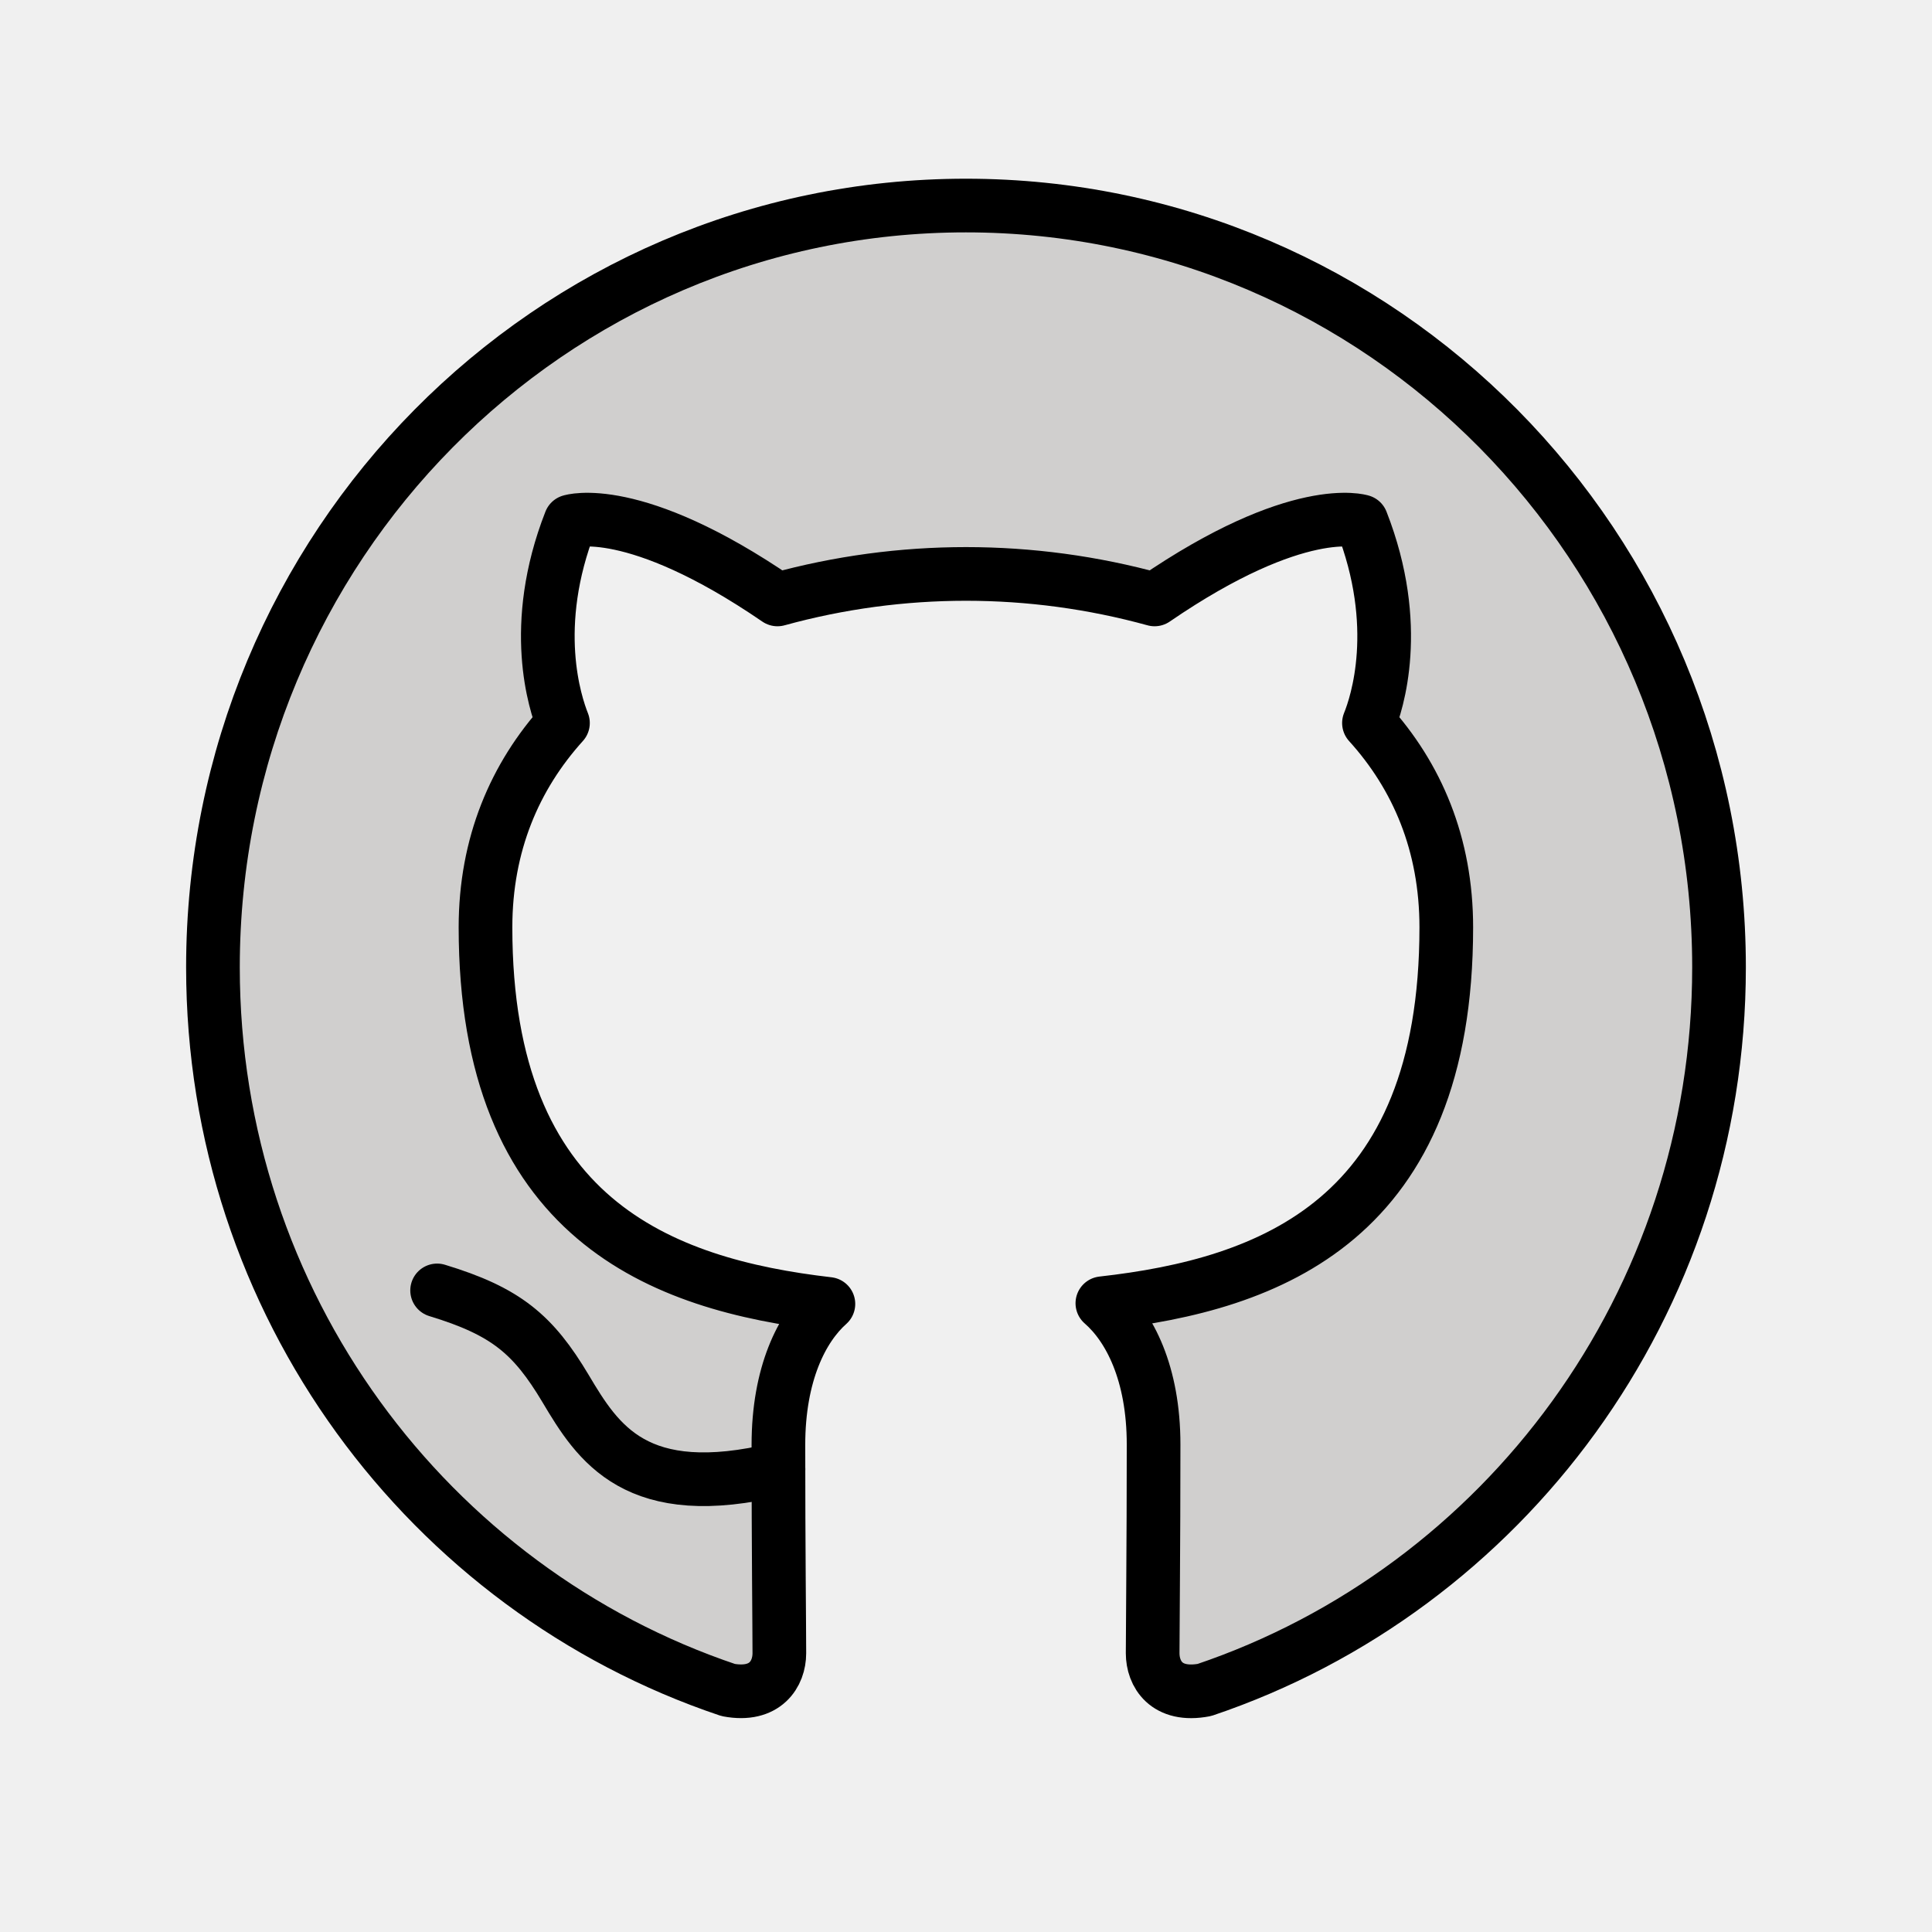
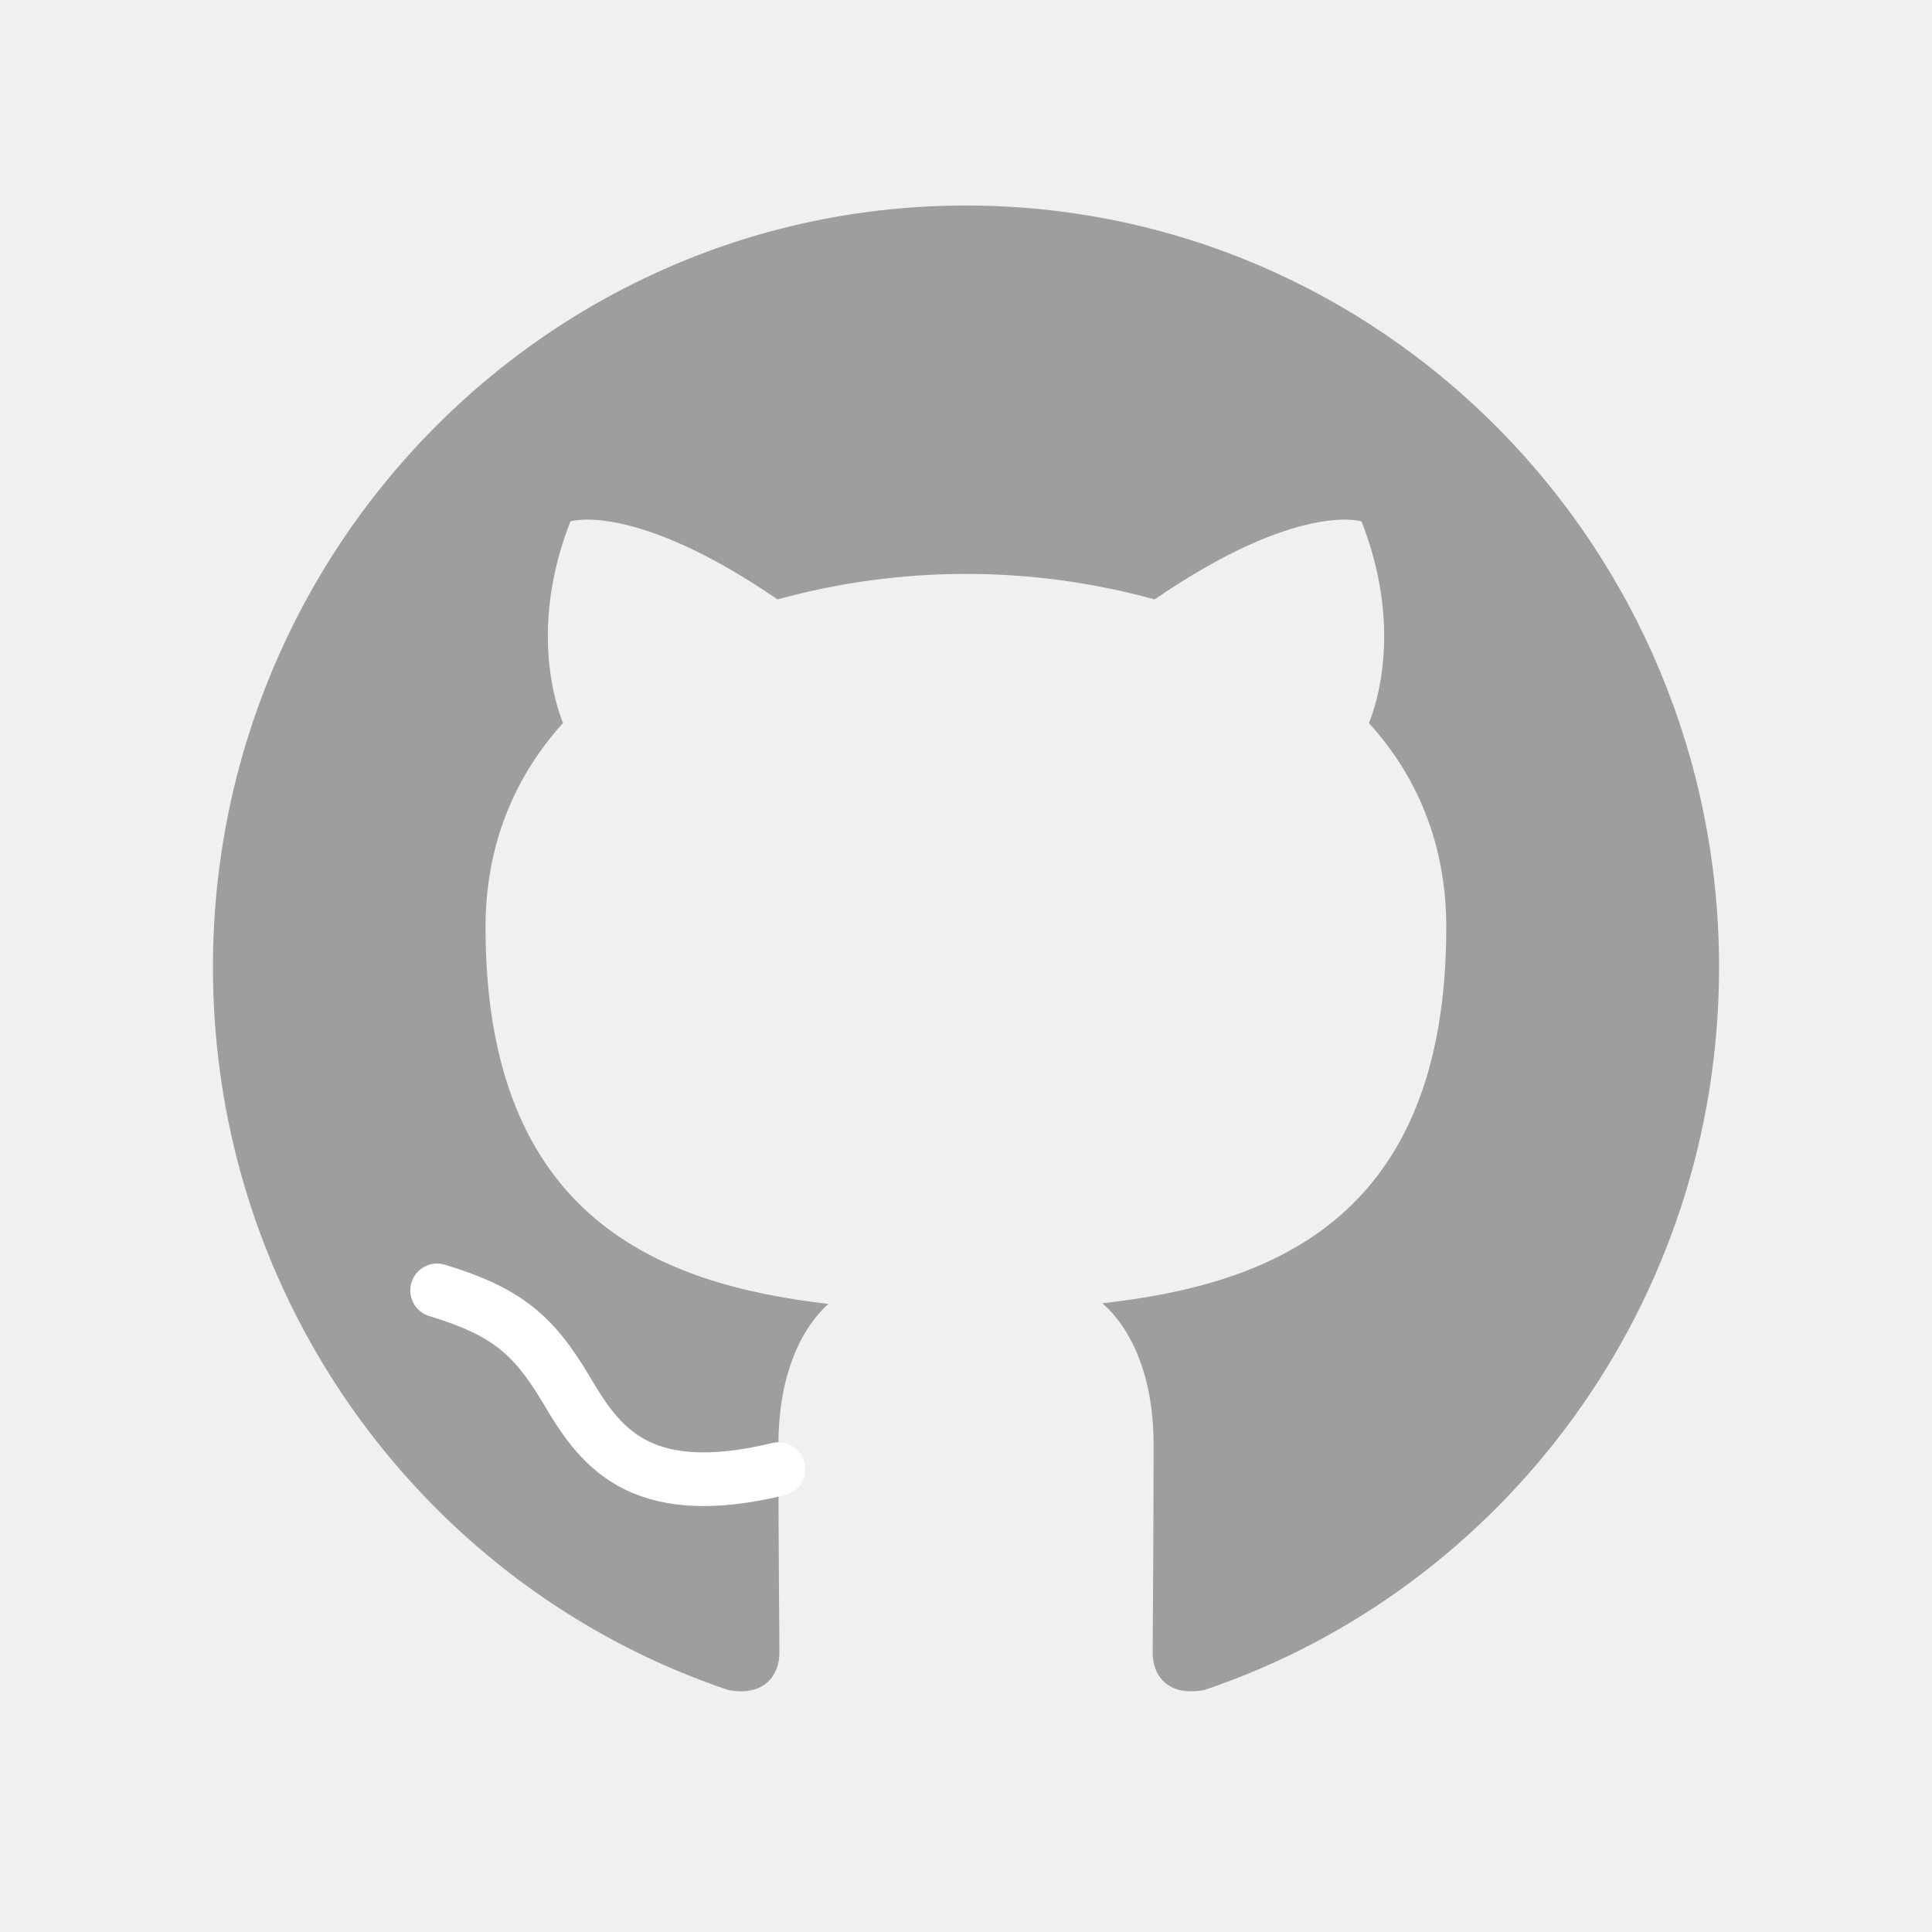
- <svg xmlns="http://www.w3.org/2000/svg" width="32" height="32" viewBox="0 0 72 72">
-   <path fill="#d0cfce" d="M29.044 61.611c0-.927-.035-3.98-.035-7.764c0-2.647.874-4.373 1.863-5.253c-6.227-.721-12.779-3.153-12.779-14.034c0-3.098 1.096-5.632 2.887-7.615c-.286-.72-1.253-3.606.278-7.514c0 0 2.355-.764 7.716 2.908a26.455 26.455 0 0 1 14.054 0c5.357-3.672 7.711-2.908 7.711-2.908c1.532 3.908.57 6.795.278 7.514c1.796 1.983 2.882 4.514 2.882 7.615c0 10.905-6.56 13.307-12.817 14.008c1.013.882 1.909 2.611 1.909 5.263c0 3.792-.035 6.85-.035 7.78c0 .762.505 1.641 1.93 1.369c11.145-3.758 19.177-14.396 19.177-26.932c0-15.678-12.567-28.388-28.067-28.388c-15.494 0-28.06 12.707-28.06 28.388c0 12.541 8.04 23.182 19.202 26.934c1.395.262 1.906-.614 1.906-1.37z" />
-   <g fill="none" stroke="#000" stroke-linecap="round" stroke-linejoin="round" stroke-miterlimit="10" stroke-width="2">
-     <path d="M29.044 61.611c0-.927-.035-3.98-.035-7.764c0-2.647.874-4.373 1.863-5.253c-6.227-.721-12.779-3.153-12.779-14.034c0-3.098 1.096-5.632 2.887-7.615c-.286-.72-1.253-3.606.278-7.514c0 0 2.355-.764 7.716 2.908a26.455 26.455 0 0 1 14.054 0c5.357-3.672 7.711-2.908 7.711-2.908c1.532 3.908.57 6.795.278 7.514c1.796 1.983 2.882 4.514 2.882 7.615c0 10.905-6.56 13.307-12.817 14.008c1.013.882 1.909 2.611 1.909 5.263c0 3.792-.035 6.85-.035 7.78c0 .762.505 1.641 1.93 1.369c11.145-3.758 19.177-14.396 19.177-26.932c0-15.678-12.567-28.388-28.067-28.388c-15.494 0-28.06 12.707-28.06 28.388c0 12.541 8.04 23.182 19.202 26.934c1.395.262 1.906-.614 1.906-1.37z" />
-     <path d="M16.29 48.09c2.568.78 3.58 1.635 4.789 3.661c1.205 2.026 2.62 4.287 7.933 2.999" />
-   </g>
+ <svg xmlns="http://www.w3.org/2000/svg" width="32" height="32" viewBox="0 0 32 32" fill="none">
+   <path d="M12.909 27.383C12.909 26.971 12.893 25.614 12.893 23.932C12.893 22.756 13.282 21.988 13.721 21.597C10.954 21.277 8.042 20.196 8.042 15.36C8.042 13.983 8.529 12.857 9.325 11.976C9.198 11.655 8.768 10.373 9.448 8.636C9.448 8.636 10.495 8.296 12.878 9.928C14.922 9.365 17.08 9.365 19.124 9.928C21.505 8.296 22.551 8.636 22.551 8.636C23.232 10.373 22.804 11.656 22.674 11.976C23.473 12.857 23.955 13.982 23.955 15.36C23.955 20.207 21.04 21.274 18.259 21.586C18.709 21.978 19.107 22.746 19.107 23.925C19.107 25.61 19.092 26.969 19.092 27.383C19.092 27.721 19.316 28.112 19.95 27.991C24.903 26.321 28.473 21.593 28.473 16.021C28.473 9.053 22.887 3.404 15.998 3.404C9.112 3.404 3.527 9.052 3.527 16.021C3.527 21.595 7.101 26.324 12.062 27.992C12.682 28.108 12.909 27.719 12.909 27.383Z" fill="#9E9E9E" />
+   <path d="M7.24 21.373C8.382 21.72 8.831 22.1 9.369 23C9.904 23.901 10.533 24.906 12.895 24.333" stroke="white" stroke-width="0.889" stroke-miterlimit="10" stroke-linecap="round" stroke-linejoin="round" />
</svg>
